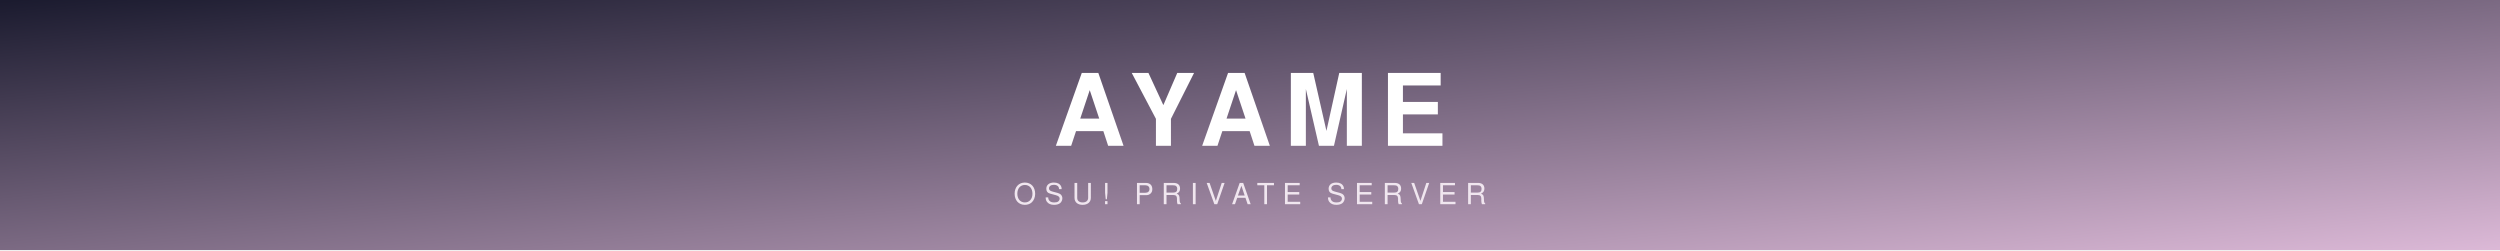
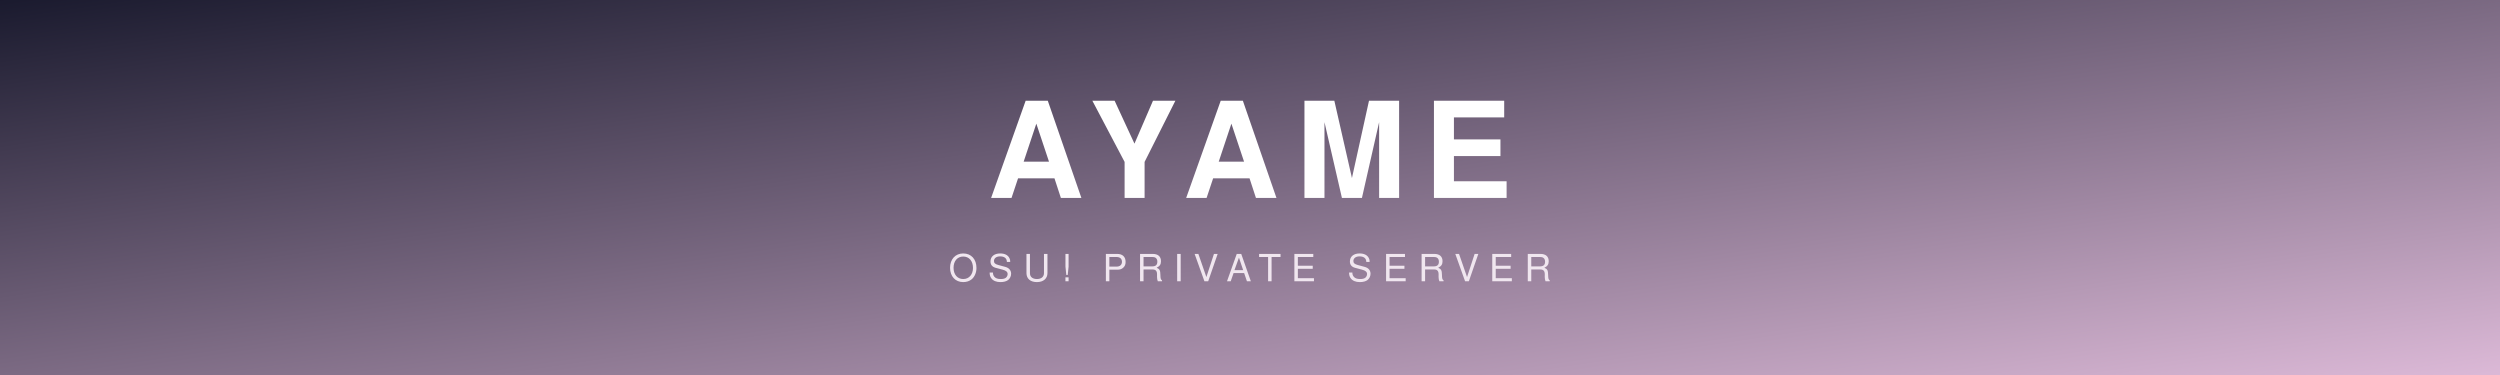
- <svg xmlns="http://www.w3.org/2000/svg" width="1200" height="120" viewBox="0 0 1200 120">
+ <svg xmlns="http://www.w3.org/2000/svg" width="1200" height="180" viewBox="0 0 1200 180">
  <defs>
    <linearGradient id="bg" x1="0" y1="0" x2="1" y2="1">
      <stop offset="0%" stop-color="#1a1a2e" />
      <stop offset="100%" stop-color="#DCB9D7" />
    </linearGradient>
  </defs>
-   <rect width="1200" height="120" fill="url(#bg)" />
-   <text x="600" y="70" text-anchor="middle" font-family="Comfortaa, Segoe UI, Helvetica, Arial, sans-serif" font-size="48" font-weight="700" fill="#ffffff" letter-spacing="6">AYAME</text>
-   <text x="600" y="98" text-anchor="middle" font-family="Comfortaa, Segoe UI, Helvetica, Arial, sans-serif" font-size="14" fill="#f0e6ef" letter-spacing="4">OSU! PRIVATE SERVER</text>
+   <rect width="1200" height="180" fill="url(#bg)" />
+   <text x="600" y="95" text-anchor="middle" font-family="Segoe UI, Helvetica, Arial, sans-serif" font-size="64" font-weight="700" fill="#ffffff" letter-spacing="8">AYAME</text>
+   <text x="600" y="135" text-anchor="middle" font-family="Segoe UI, Helvetica, Arial, sans-serif" font-size="18" fill="#f0e6ef" letter-spacing="5">OSU! PRIVATE SERVER</text>
</svg>
